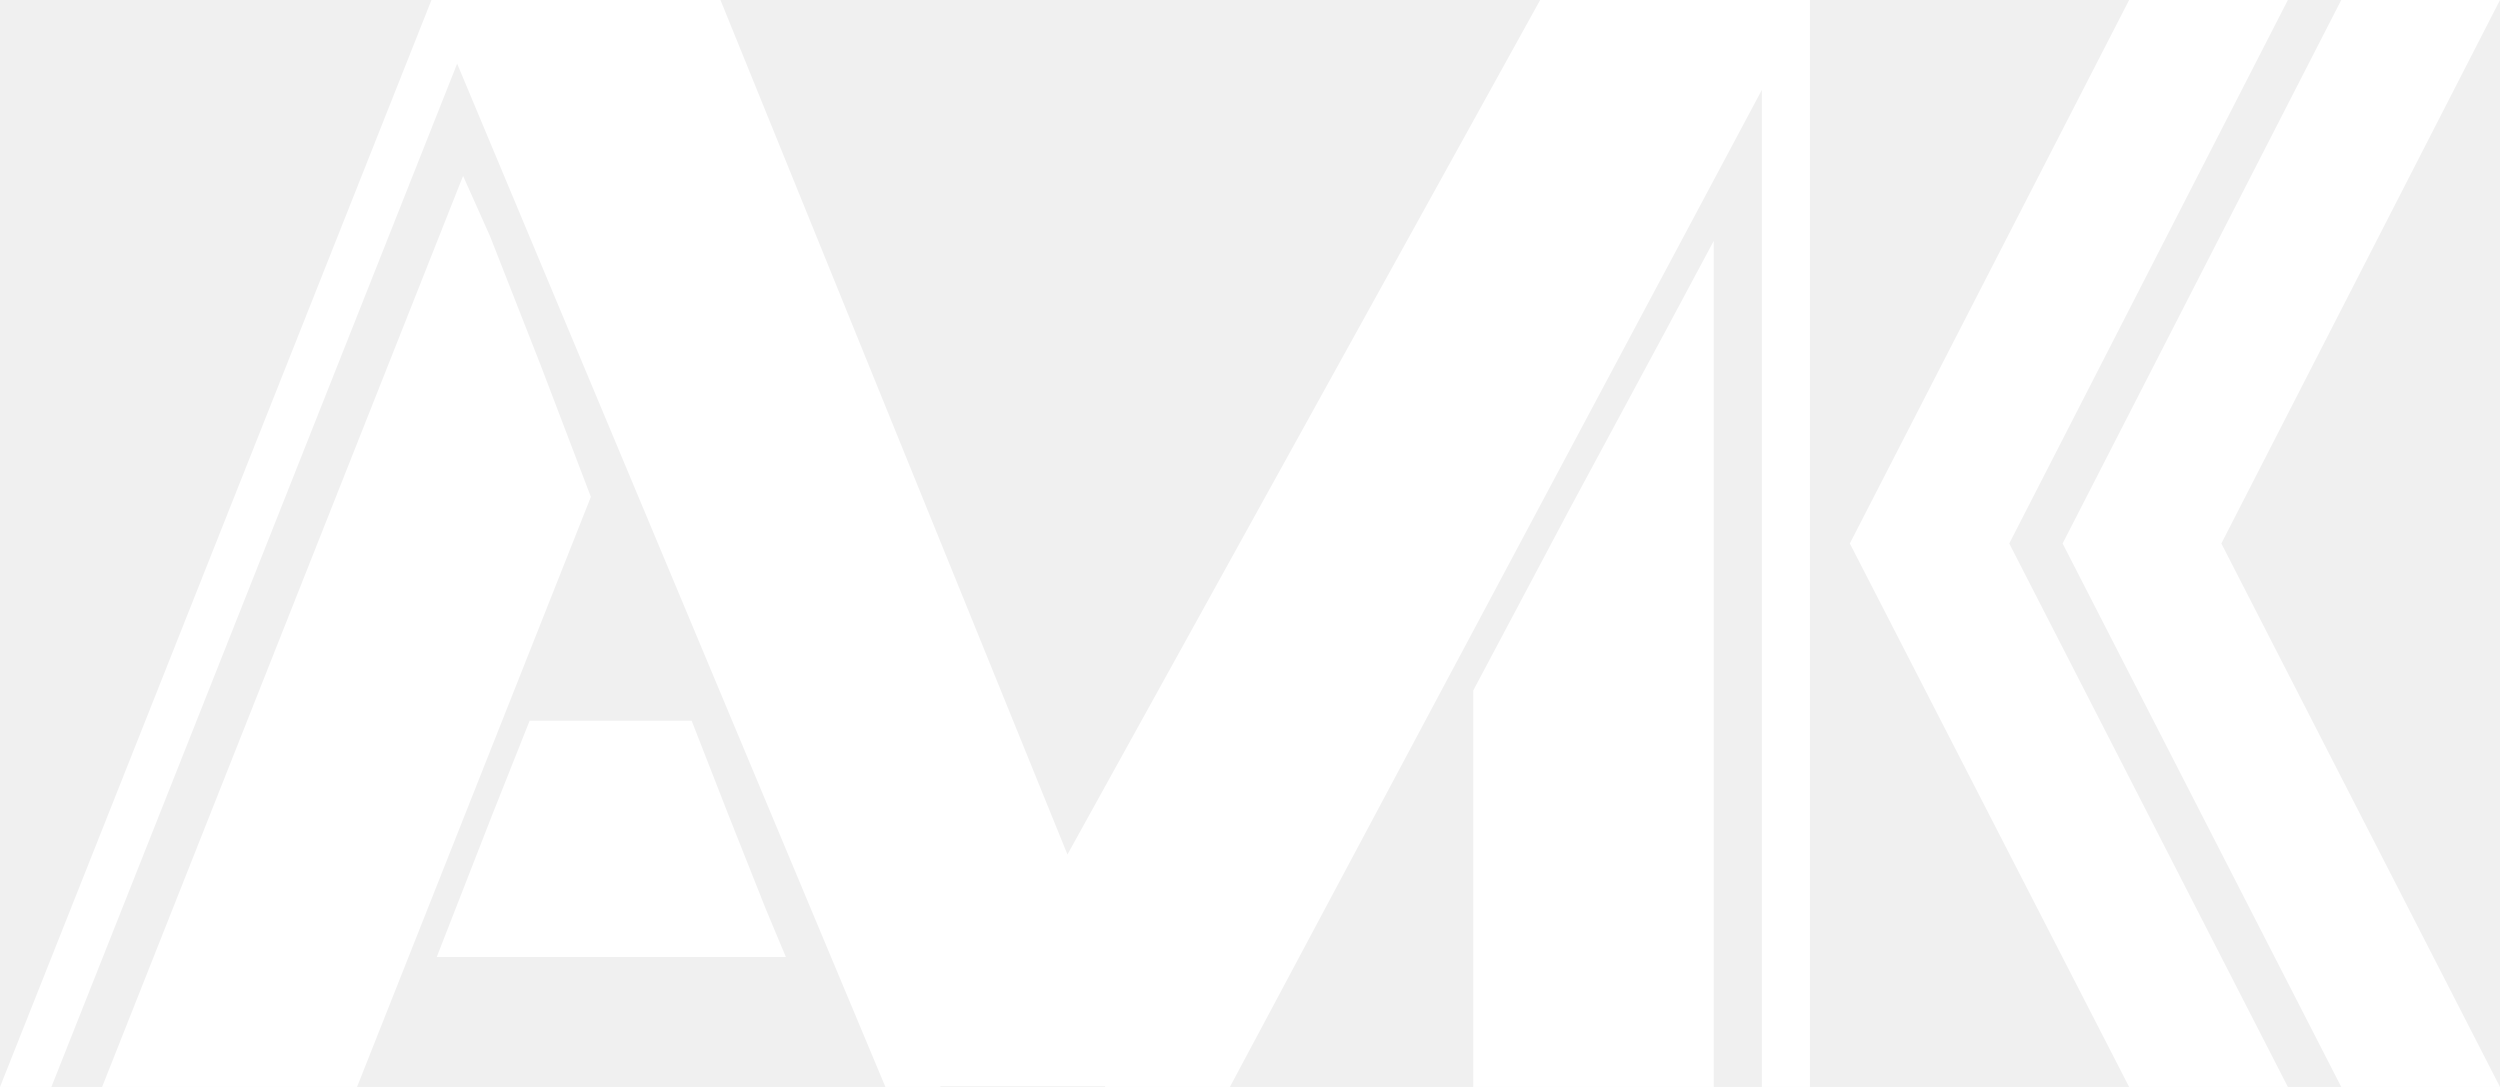
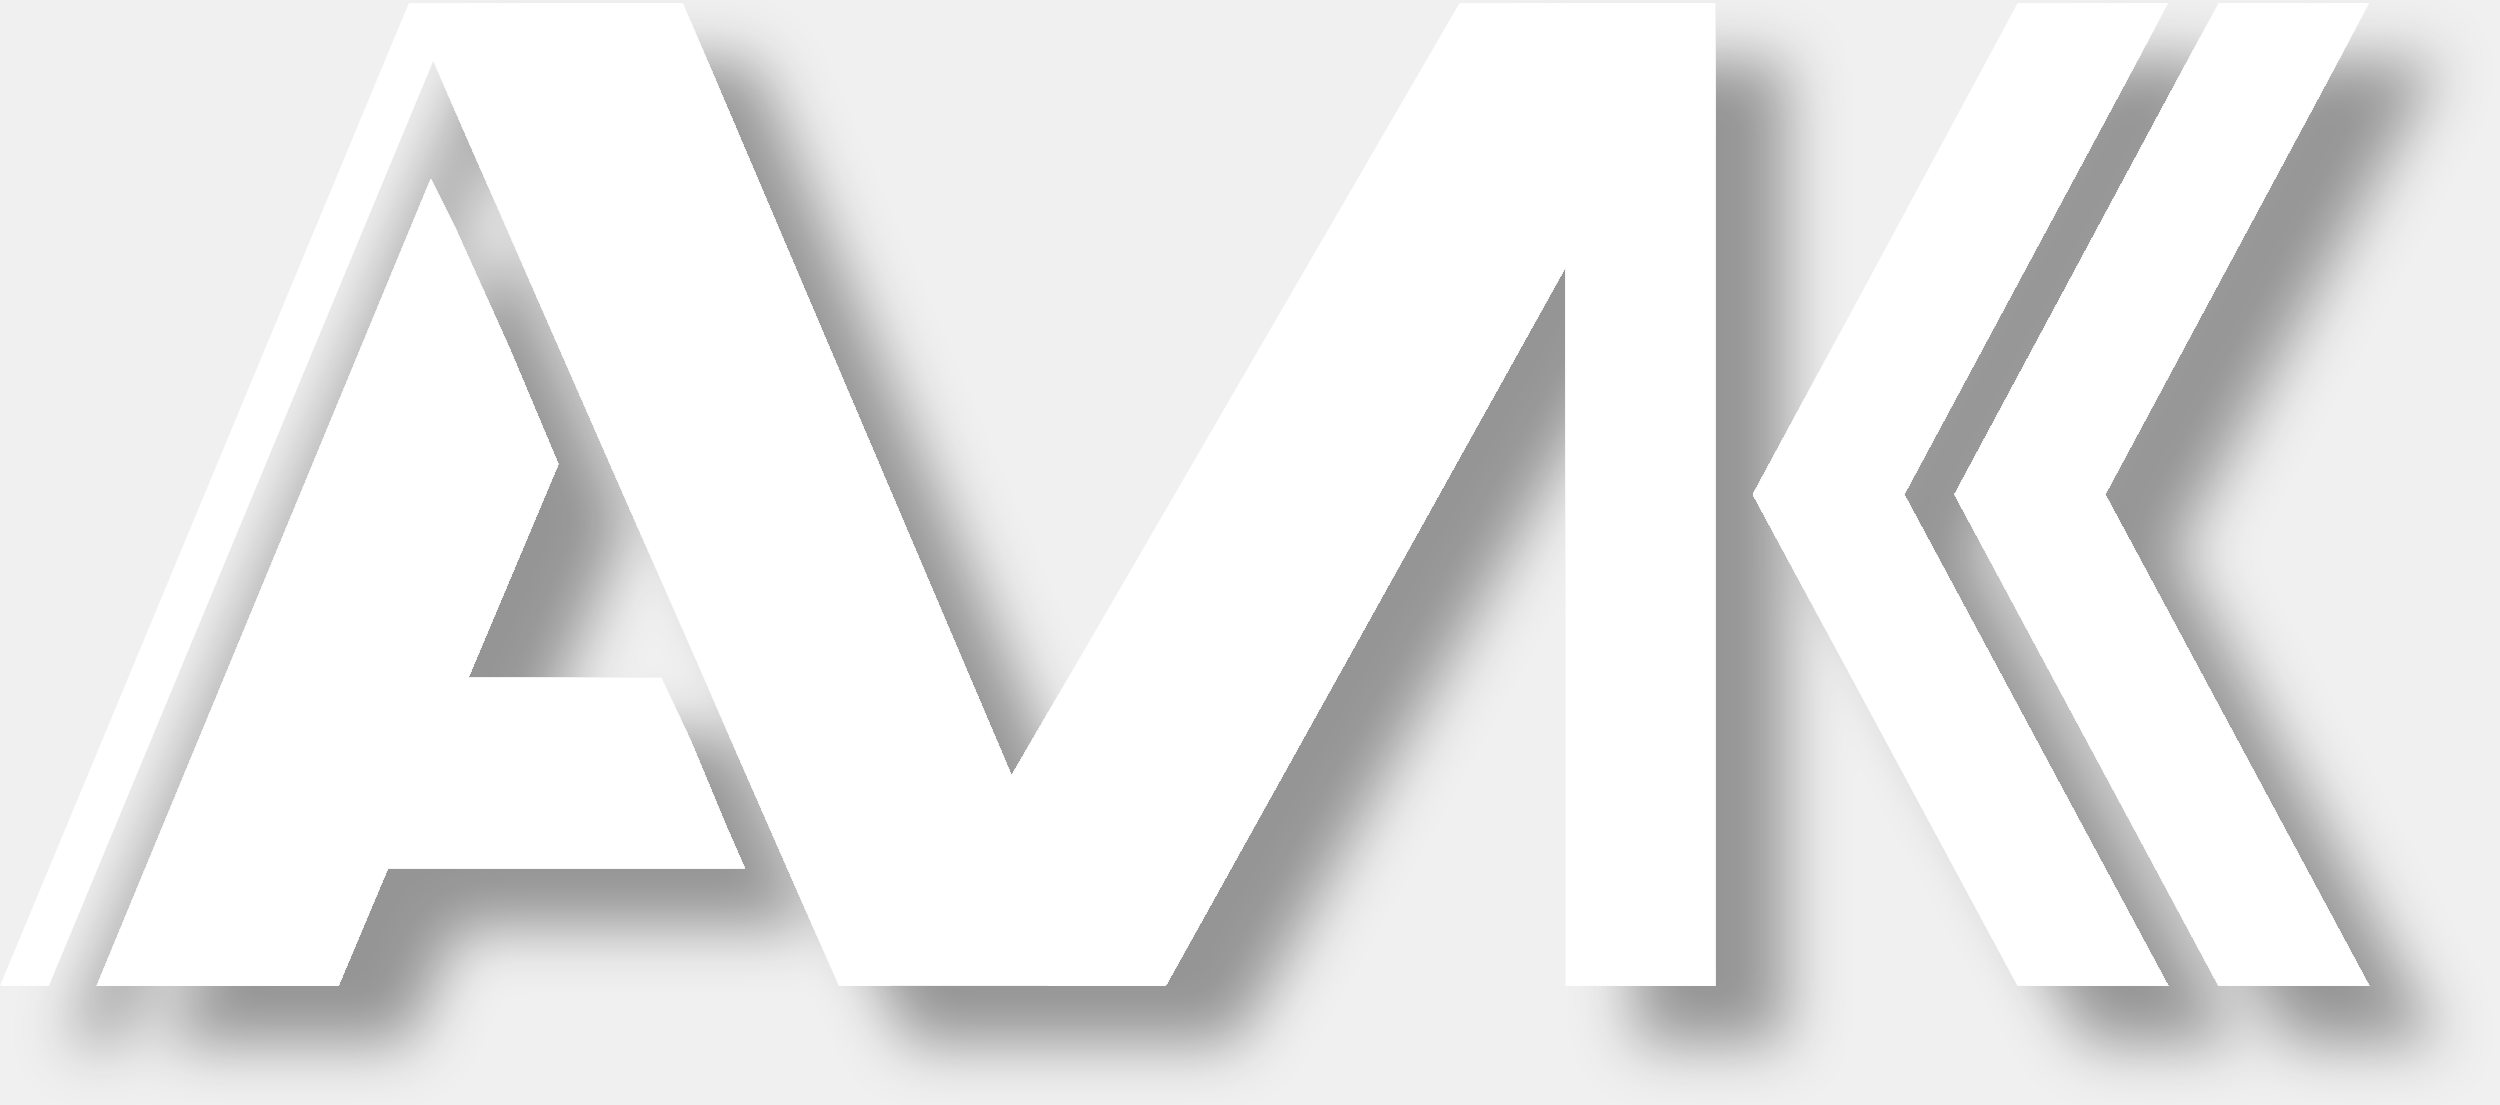
- <svg xmlns="http://www.w3.org/2000/svg" width="92" height="40" viewBox="0 0 92 40" fill="none">
-   <path d="M34.5 39.975H41L24.5 0H18L34.5 39.975Z" fill="white" />
-   <path d="M18.108 30L19.49 26.522H25.453L26.811 30H18.108ZM16.751 33.478L18.108 30H26.811L28.192 33.478H16.751ZM16.072 35.217L16.751 33.478H28.192L28.92 35.217H16.072ZM1.891 40H0L15.878 0H18.035L34.613 40H32.583L16.823 2.343L1.891 40ZM17.041 6.473L18.035 8.696L5.624 40H3.757L17.041 6.473ZM18.035 8.696L19.902 13.454L9.406 40H5.624L18.035 8.696ZM19.902 13.454L21.744 18.285L13.139 40H9.406L19.902 13.454Z" fill="white" />
-   <path d="M54.215 25.411L57.755 18.744V40H54.215V25.411ZM57.755 18.744L61.295 12.174V40H57.755V18.744ZM61.295 12.174L63.066 8.865V40H61.295V12.174ZM44.268 38.175H41.489L41.136 36.01L60.649 0H64.59L44.268 38.175ZM41.136 36.01L39.282 31.445L56.678 0H60.649L41.136 36.01ZM64.836 3.309L45.261 40H40.675L37.255 31.8L24.18 0H26.513L41.136 36.01L41.97 38.175H44.268L64.59 0H66.606V40H64.836V3.309Z" fill="white" />
-   <path d="M79.807 20L90.061 0H92L81.746 20L92 40H90.061L79.807 20ZM75.904 20L86.158 0H90.061L79.807 20L90.061 40H86.158L75.904 20ZM70.013 20L80.292 0H84.194L73.941 20L84.194 40H80.292L70.013 20ZM68.074 20L78.352 0H80.292L70.013 20L80.292 40H78.352L68.074 20Z" fill="white" />
+ <svg xmlns="http://www.w3.org/2000/svg" width="824" height="364" viewBox="0 0 824 364" fill="none">
+   <g filter="url(#filter0_d_125_25)">
+     <path d="M292.825 324.746H347.994L207.949 1H152.78L292.825 324.746Z" fill="white" />
+     <path d="M145.152 243.961L153.694 223.393H218L227.558 243.961H145.152ZM133.452 272.13L145.152 243.961H227.558L239.285 272.13H133.452ZM127.602 286.215L133.452 272.13H239.285L245.457 286.215H127.602ZM16.049 324.948H0.001L134.765 1H153.077L293.779 324.948H276.548L142.79 19.975L16.049 324.948ZM142 59L150 75L47.734 324.948H31.892L142 59ZM150 75L168 115L79.831 324.948H47.734L150 75ZM168 115L184 153L111.516 324.948H79.831L168 115Z" fill="white" />
+     <path d="M375.733 310.168H352.139L349.148 292.634L514.766 1H548.212L375.733 310.168ZM349.148 292.634L333.413 255.664L481.061 1H514.766L349.148 292.634ZM516 88L384.159 324.948H345.23L316.201 258.539L205.227 1H225.029L349.148 292.634L356.226 310.168H375.733L548.212 1H565.323V324.948H516V88Z" fill="white" />
+     <path d="M677.371 162.974L764.402 1H780.863L693.831 162.974L780.863 324.948H764.402L677.371 162.974ZM644.245 162.974L731.277 1H764.402L677.371 162.974L764.402 324.948H731.277L644.245 162.974ZM594.248 162.974L681.486 1H714.611L627.58 162.974L714.611 324.948H681.486L594.248 162.974ZM577.789 162.974L665.025 1H681.486L594.248 162.974L681.486 324.948H665.025L577.789 162.974Z" fill="white" />
+   </g>
+   <defs>
+     <filter id="filter0_d_125_25" x="0.001" y="0" width="823.862" height="363.948" filterUnits="userSpaceOnUse" color-interpolation-filters="sRGB">
+       <feFlood flood-opacity="0" result="BackgroundImageFix" />
+       <feColorMatrix in="SourceAlpha" type="matrix" values="0 0 0 0 0 0 0 0 0 0 0 0 0 0 0 0 0 0 127 0" result="hardAlpha" />
+       <feOffset dx="23" dy="19" />
+       <feGaussianBlur stdDeviation="10" />
+       <feComposite in2="hardAlpha" operator="out" />
+       <feColorMatrix type="matrix" values="0 0 0 0 0 0 0 0 0 0 0 0 0 0 0 0 0 0 0.38 0" />
+       <feBlend mode="normal" in2="BackgroundImageFix" result="effect1_dropShadow_125_25" />
+       <feBlend mode="normal" in="SourceGraphic" in2="effect1_dropShadow_125_25" result="shape" />
+     </filter>
+   </defs>
</svg>
